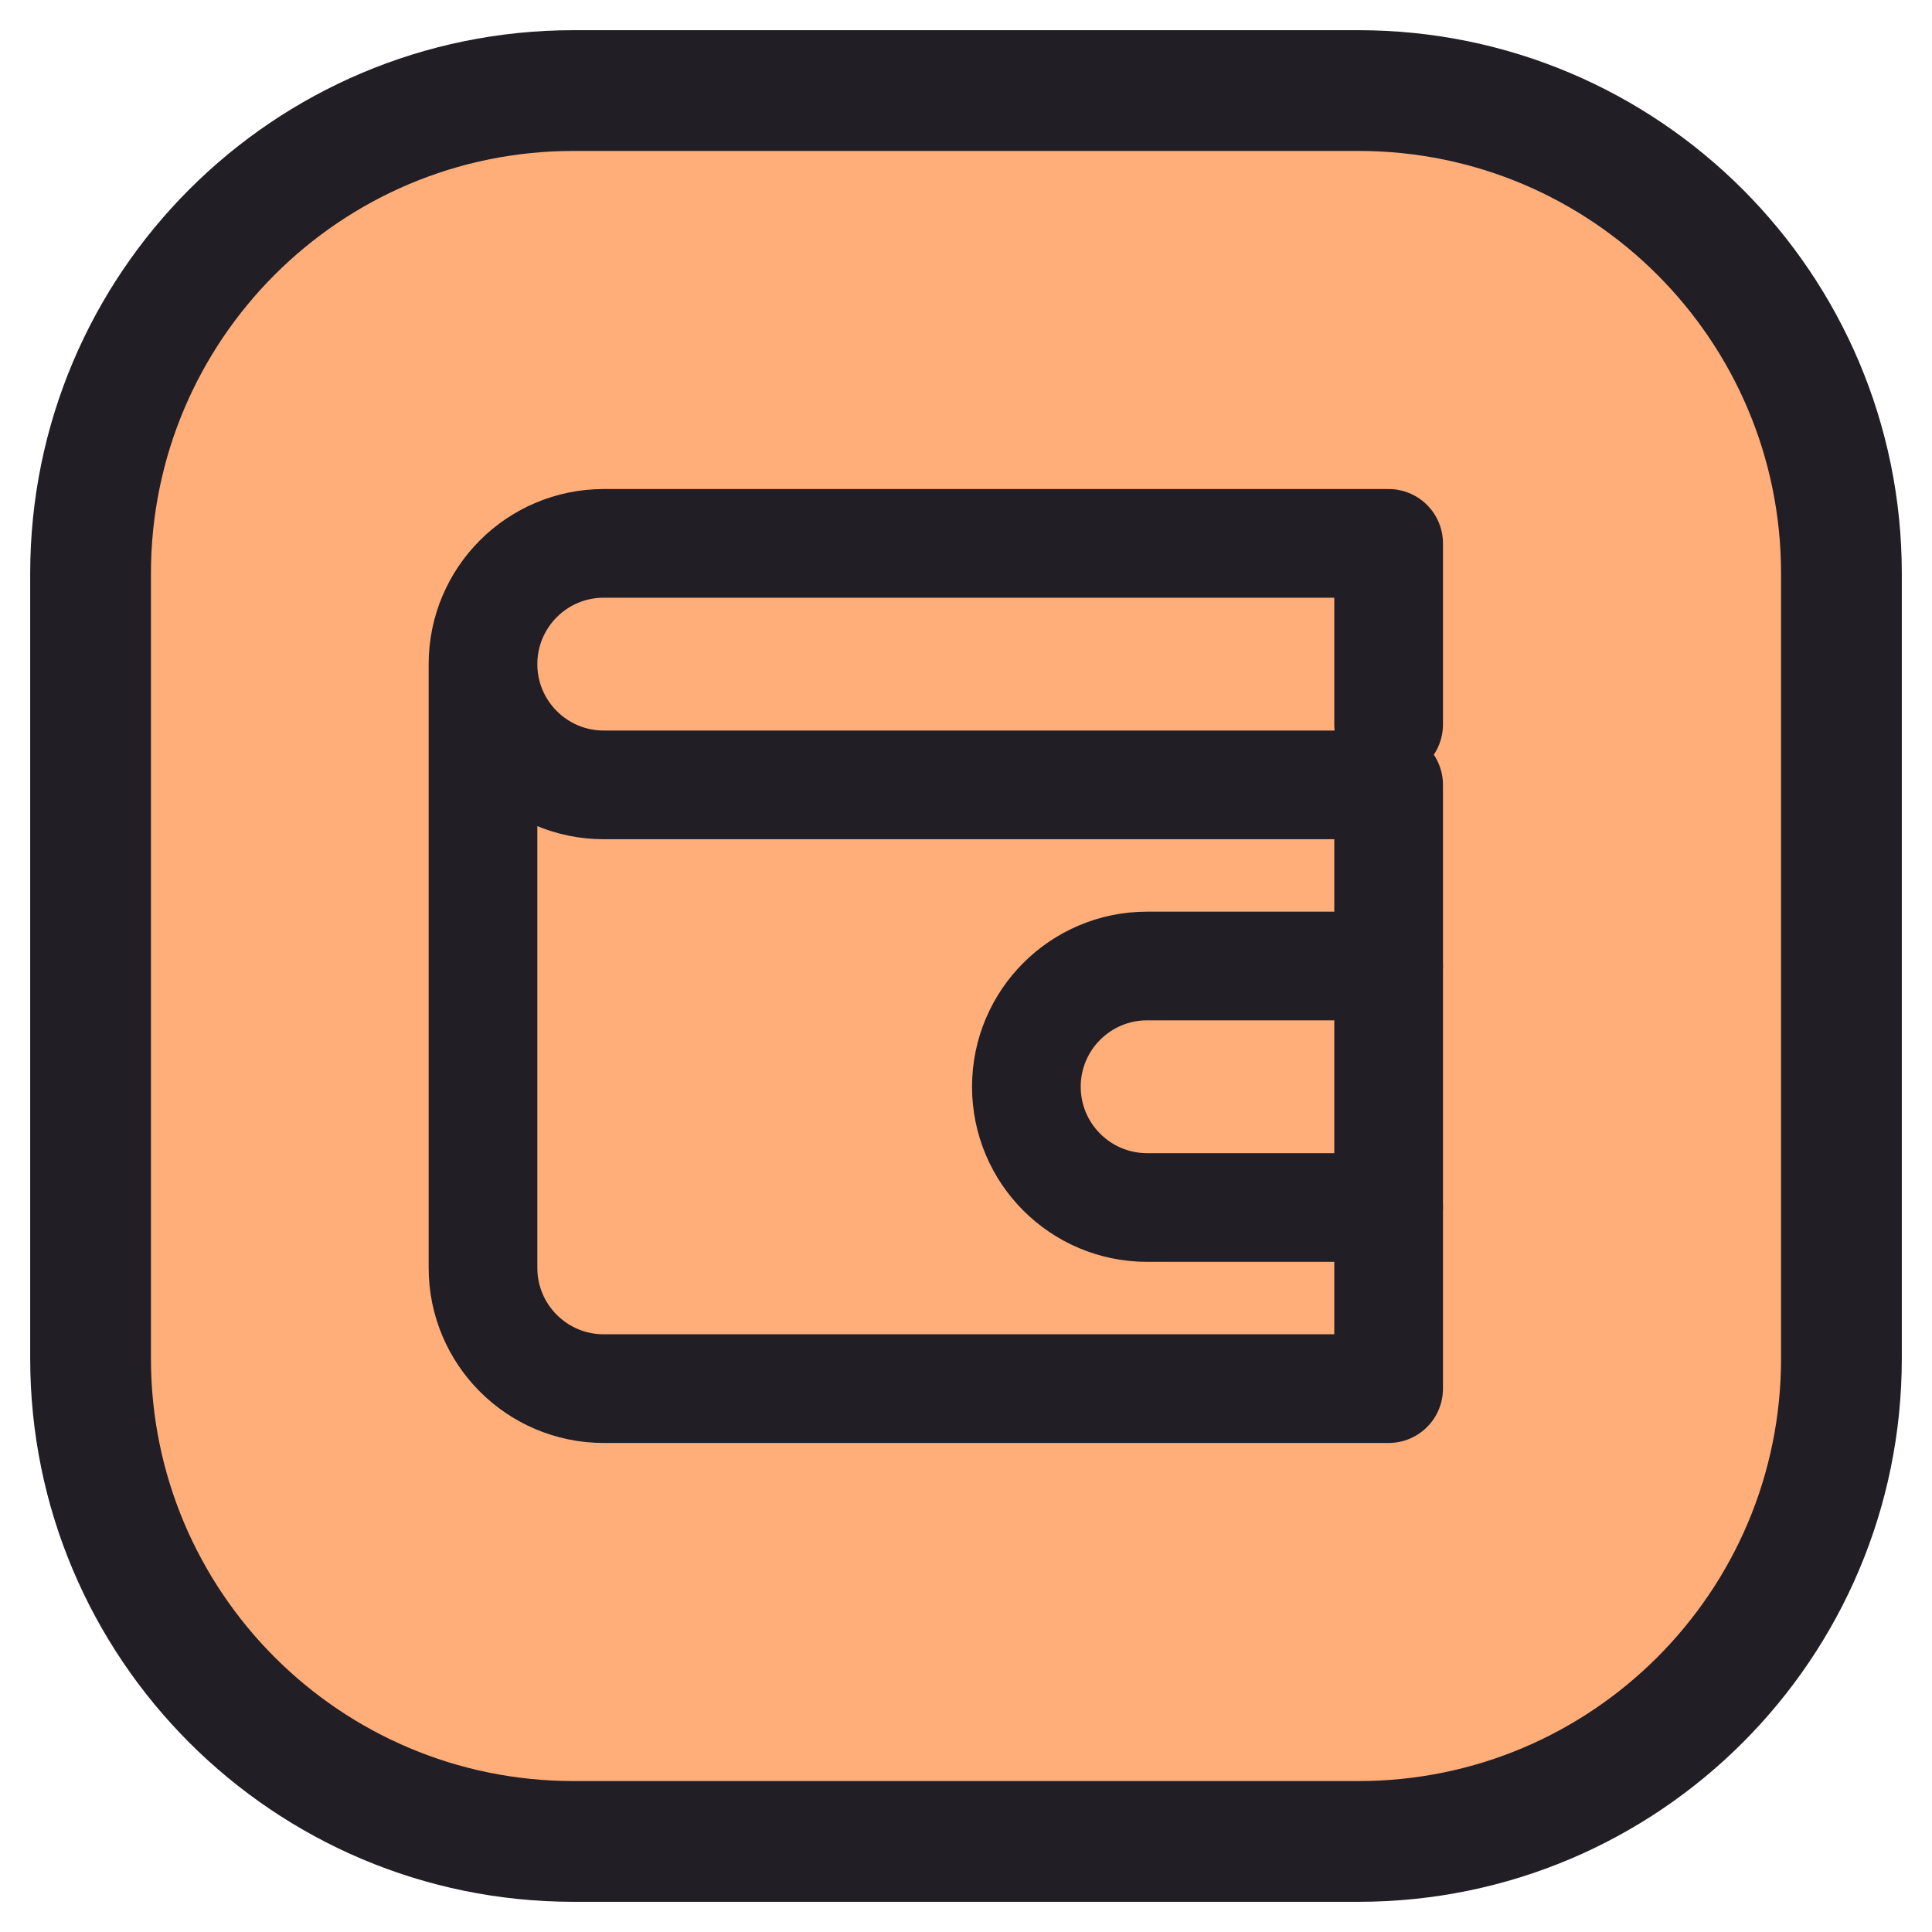
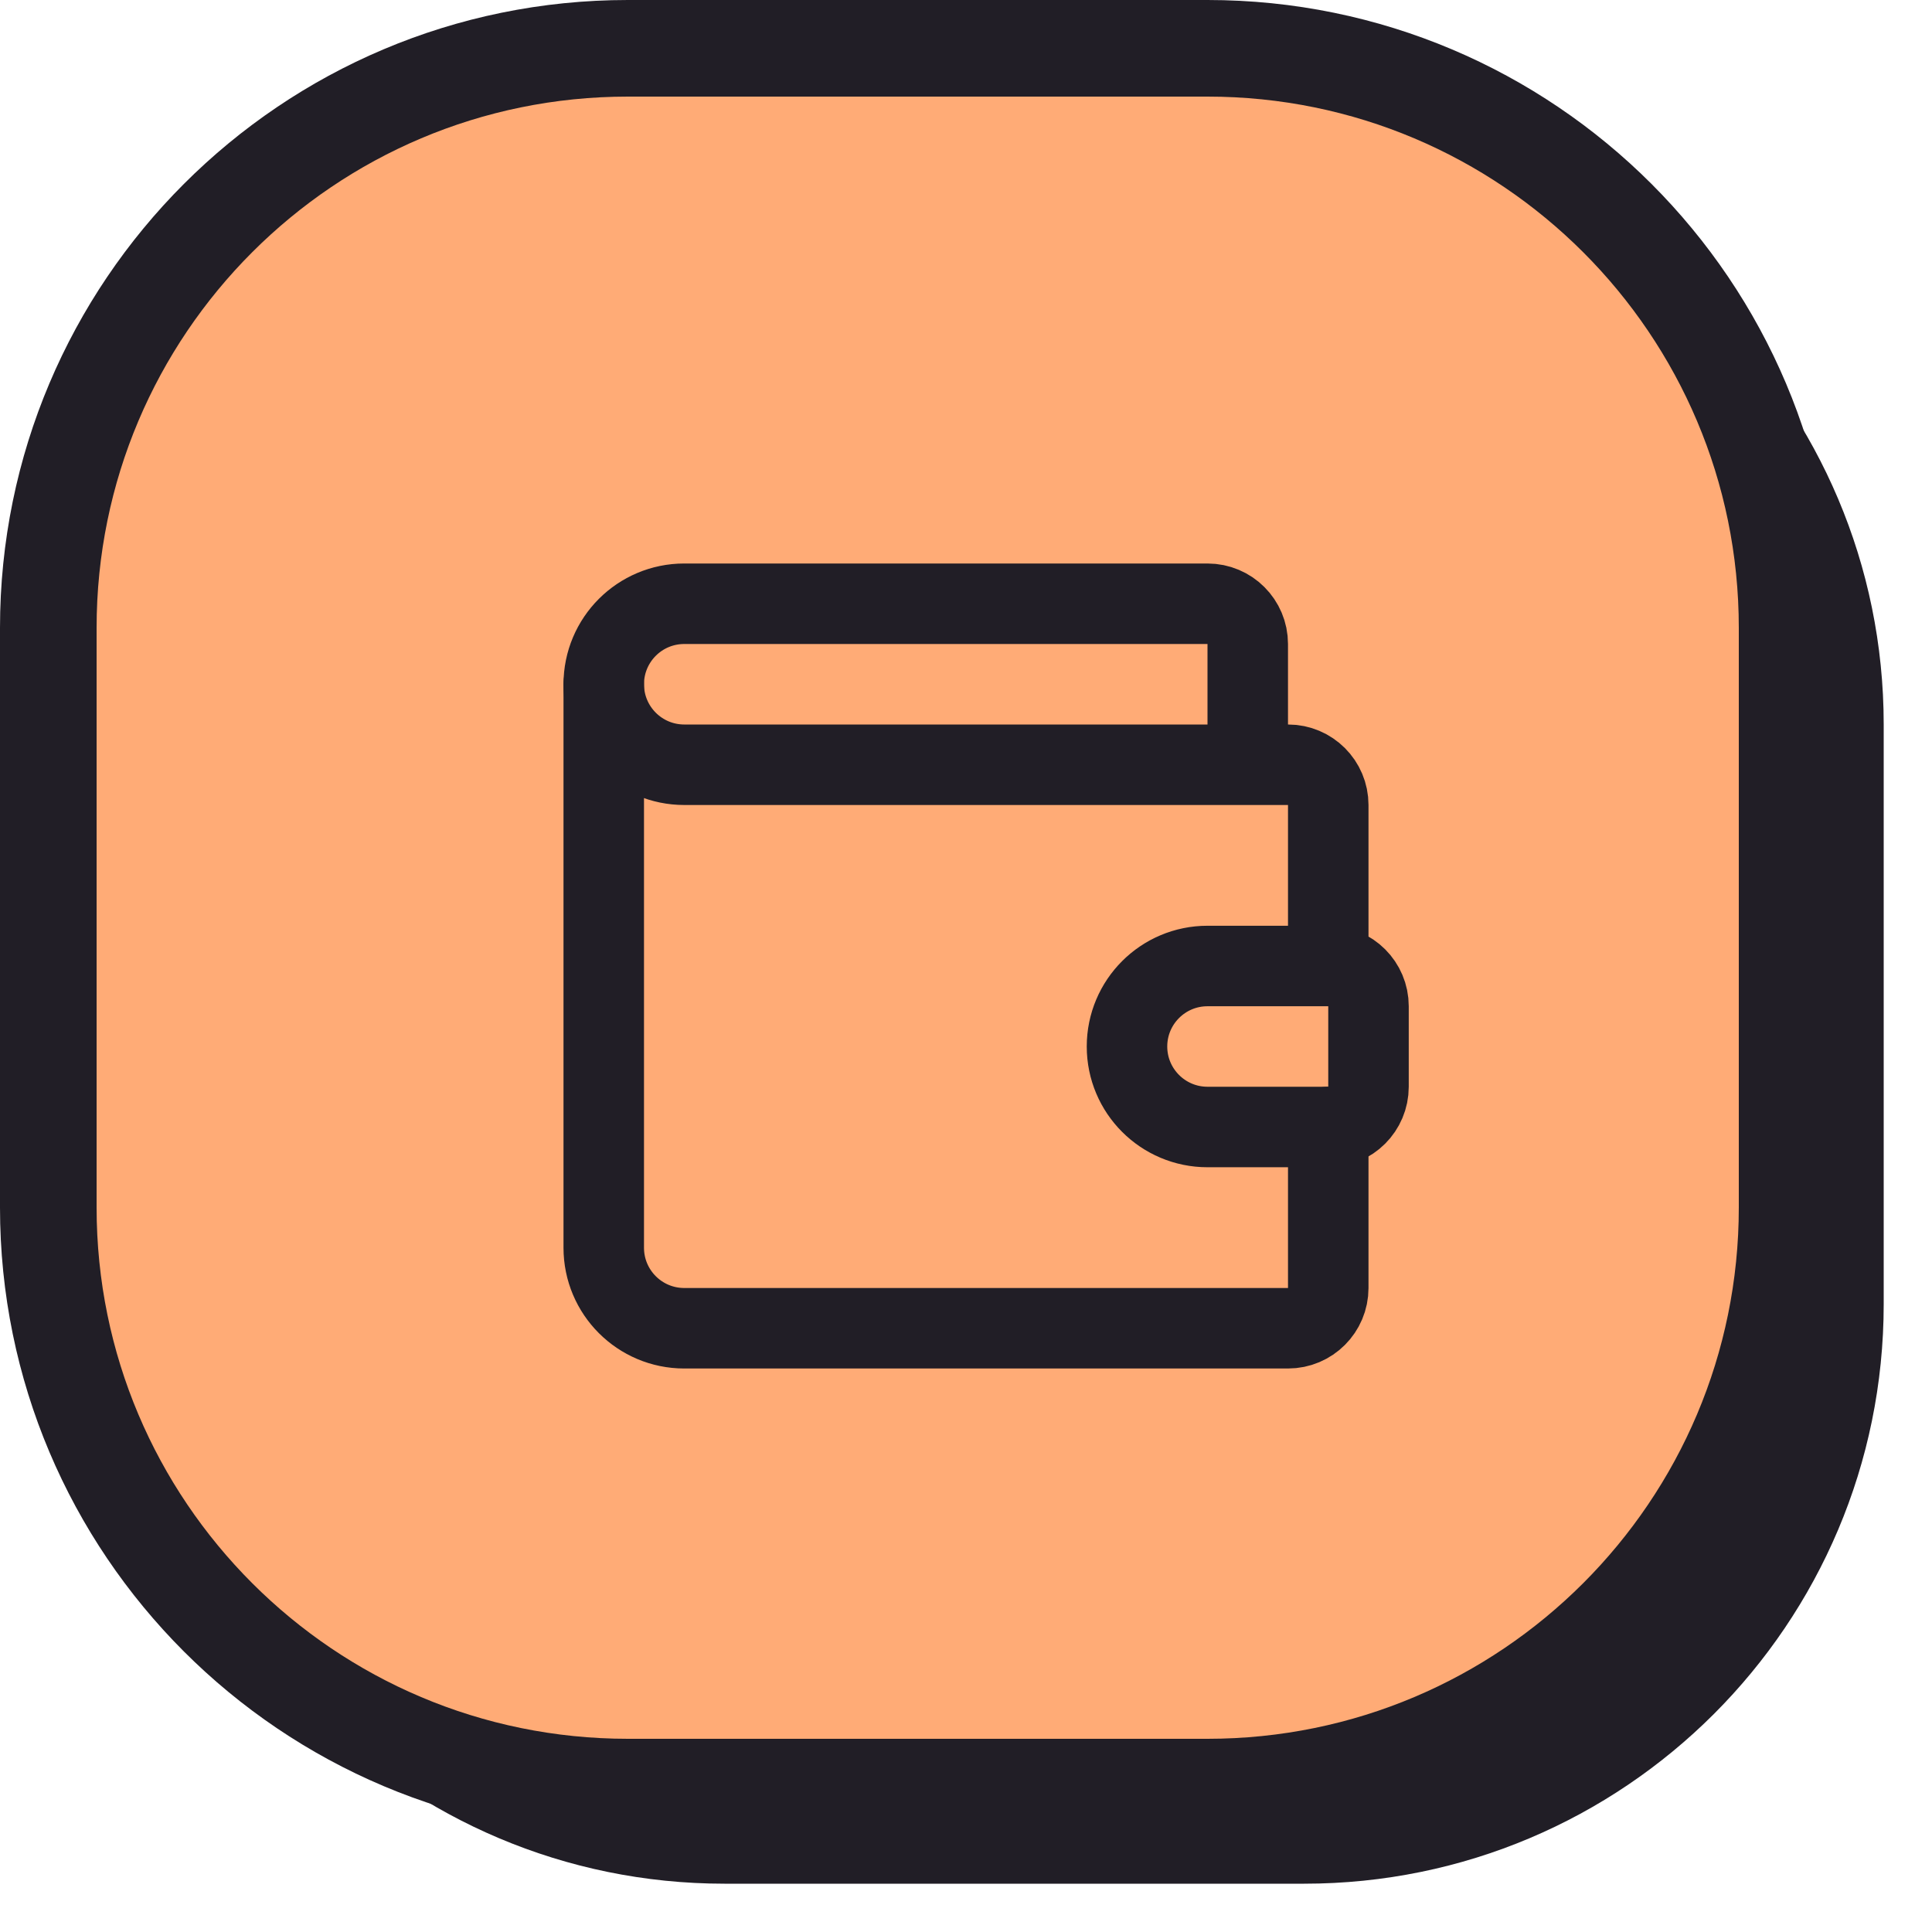
- <svg xmlns="http://www.w3.org/2000/svg" viewBox="0 0 32 32">
-   <rect x="1.5" y="1.5" width="29" height="29" rx="8" fill="#ffad79" stroke="#211e26" stroke-width="2" />
-   <g fill="none" stroke="#211e26" stroke-width="1.8" stroke-linecap="round" stroke-linejoin="round">
-     <path d="M23 12V9H10a2 2 0 0 0 0 4h13v10H10a2 2 0 0 1-2-2V11" />
-     <path d="M23 16h-4a2 2 0 0 0 0 4h4" />
-   </g>
+ <svg xmlns="http://www.w3.org/2000/svg" viewBox="0 0 40 40">
+   <rect x="3" y="3" width="36" height="36" rx="12" fill="#211e26" />
+   <rect x="1" y="1" width="36" height="36" rx="12" fill="#ffab76" stroke="#211e26" stroke-width="2" />
+   <svg x="10" y="10" width="20" height="20" viewBox="0 0 24 24" fill="none" stroke="#211e26" stroke-width="2" stroke-linecap="round" stroke-linejoin="round">
+     <path d="M19 7V4a1 1 0 0 0-1-1H5a2 2 0 0 0 0 4h15a1 1 0 0 1 1 1v4h-3a2 2 0 0 0 0 4h3a1 1 0 0 0 1-1v-2a1 1 0 0 0-1-1" />
+     <path d="M3 5v14a2 2 0 0 0 2 2h15a1 1 0 0 0 1-1v-4" />
+   </svg>
</svg>
